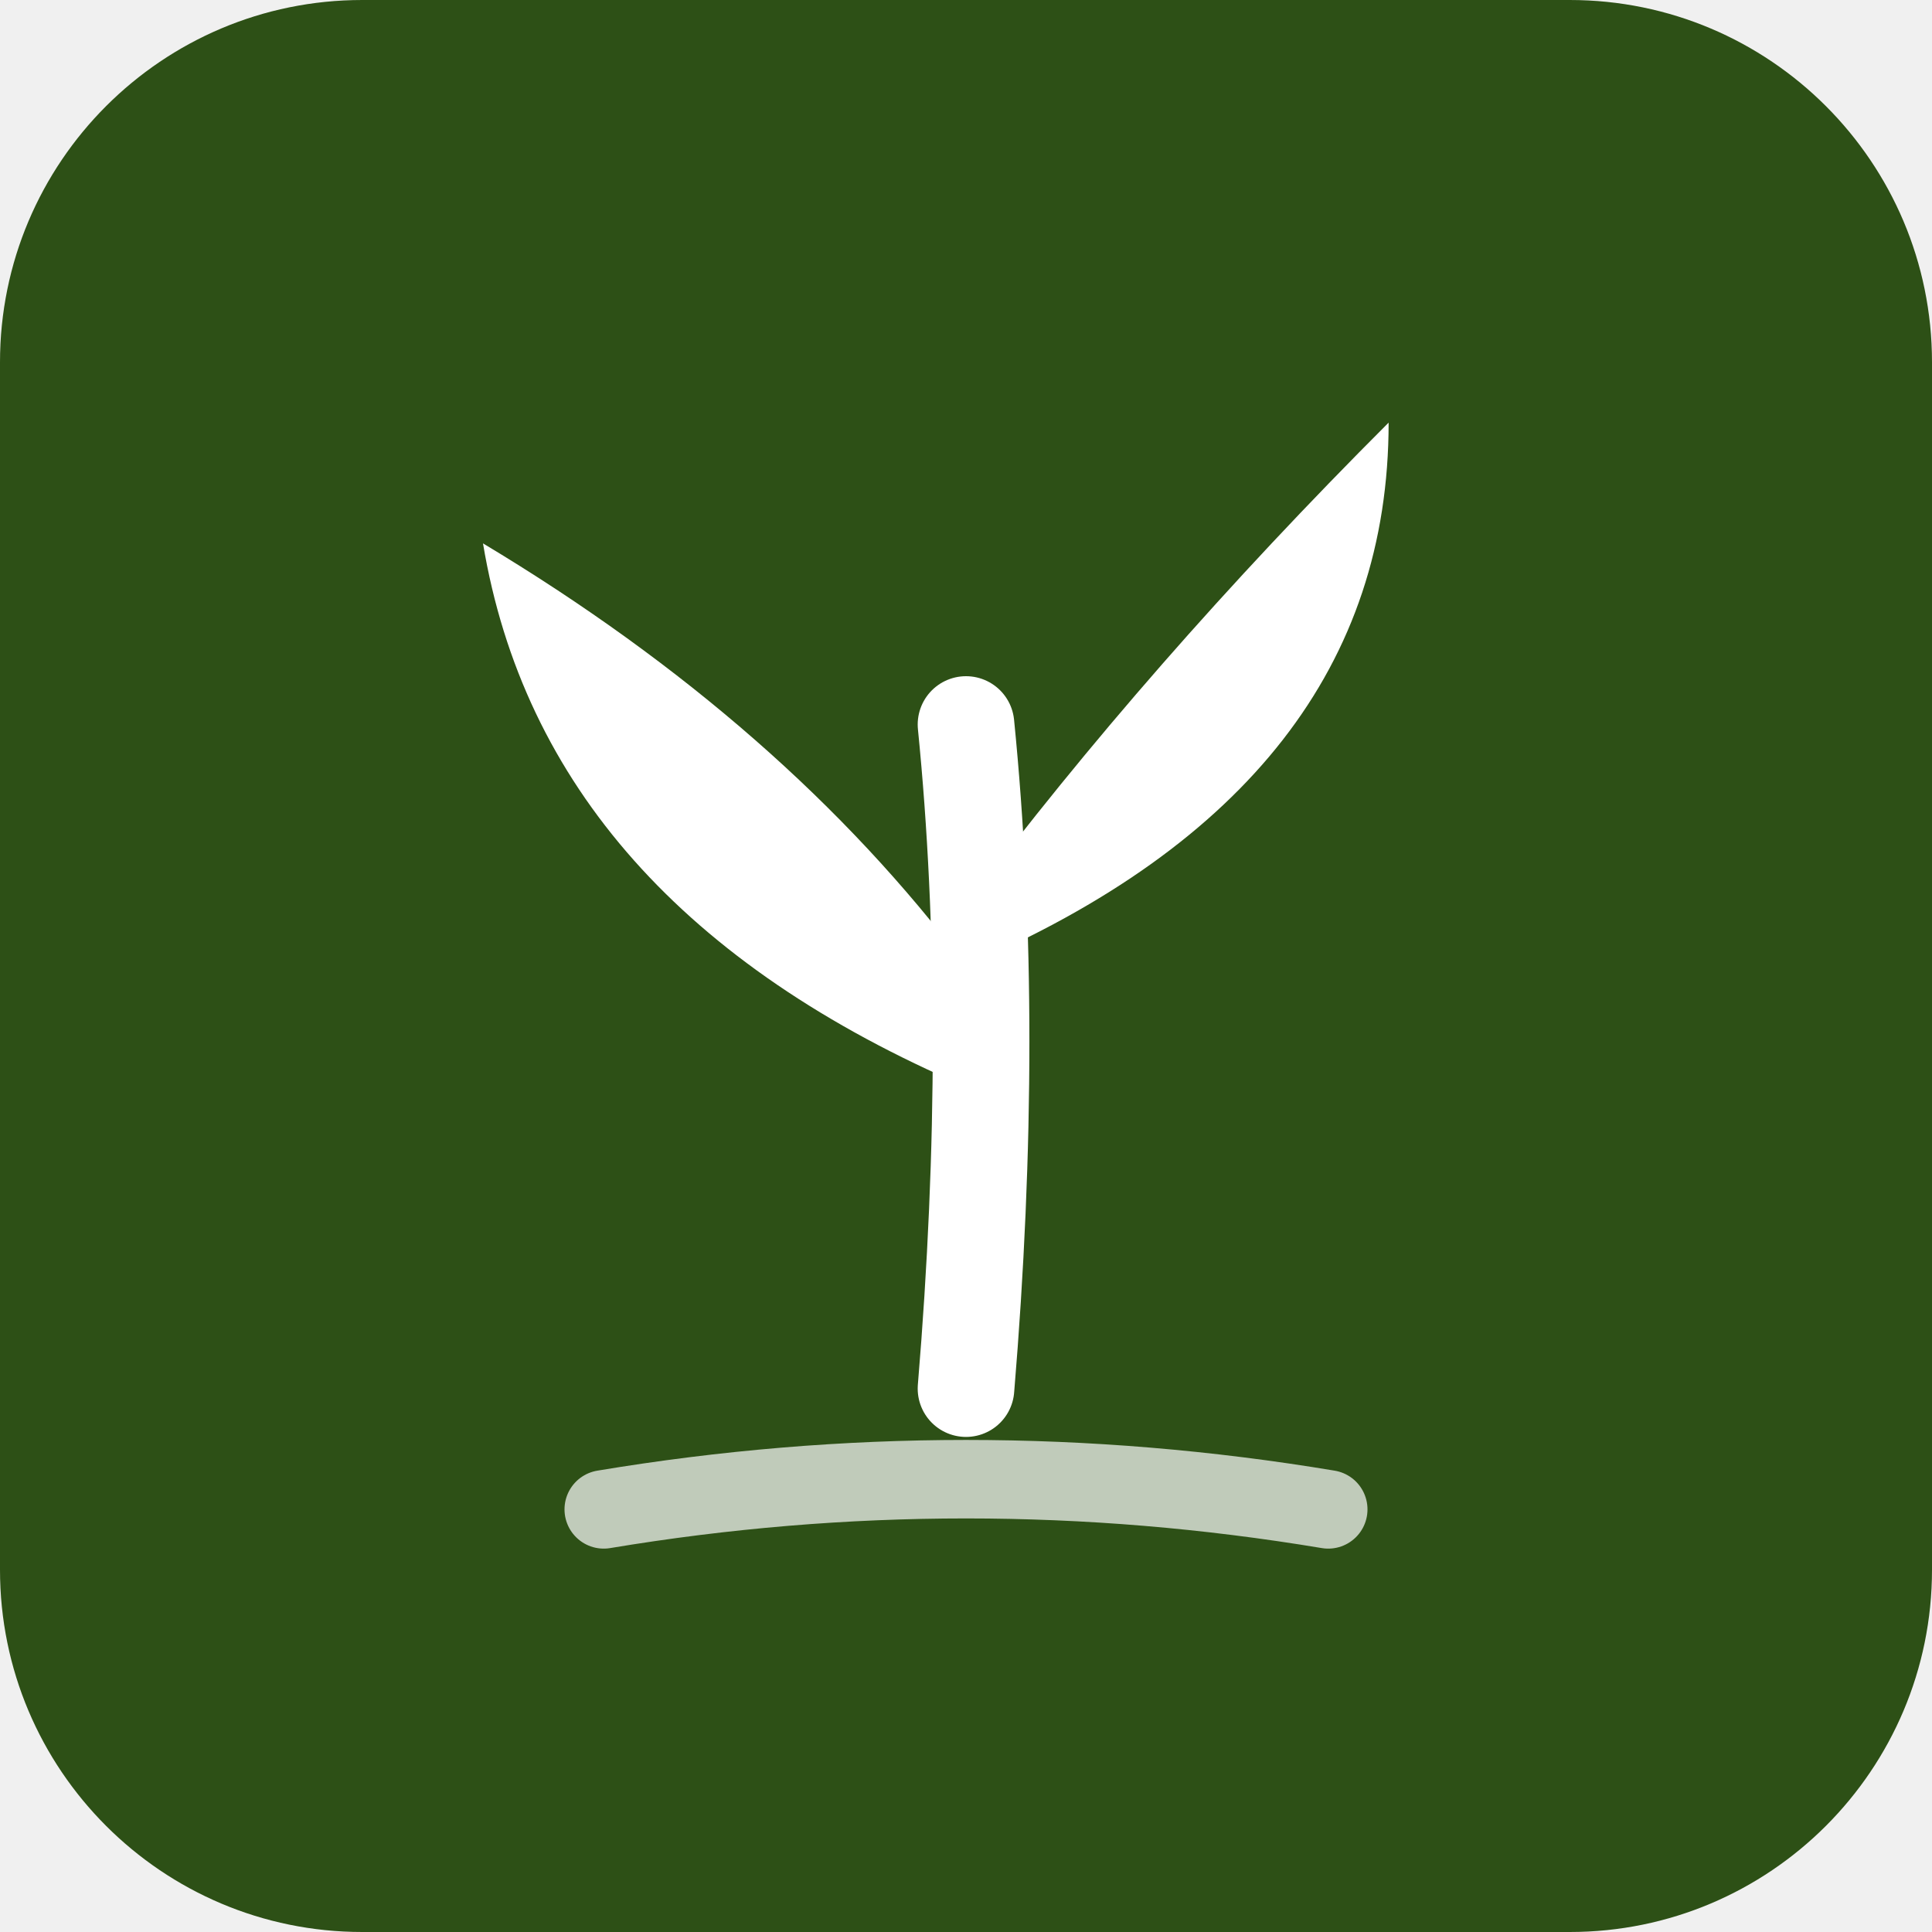
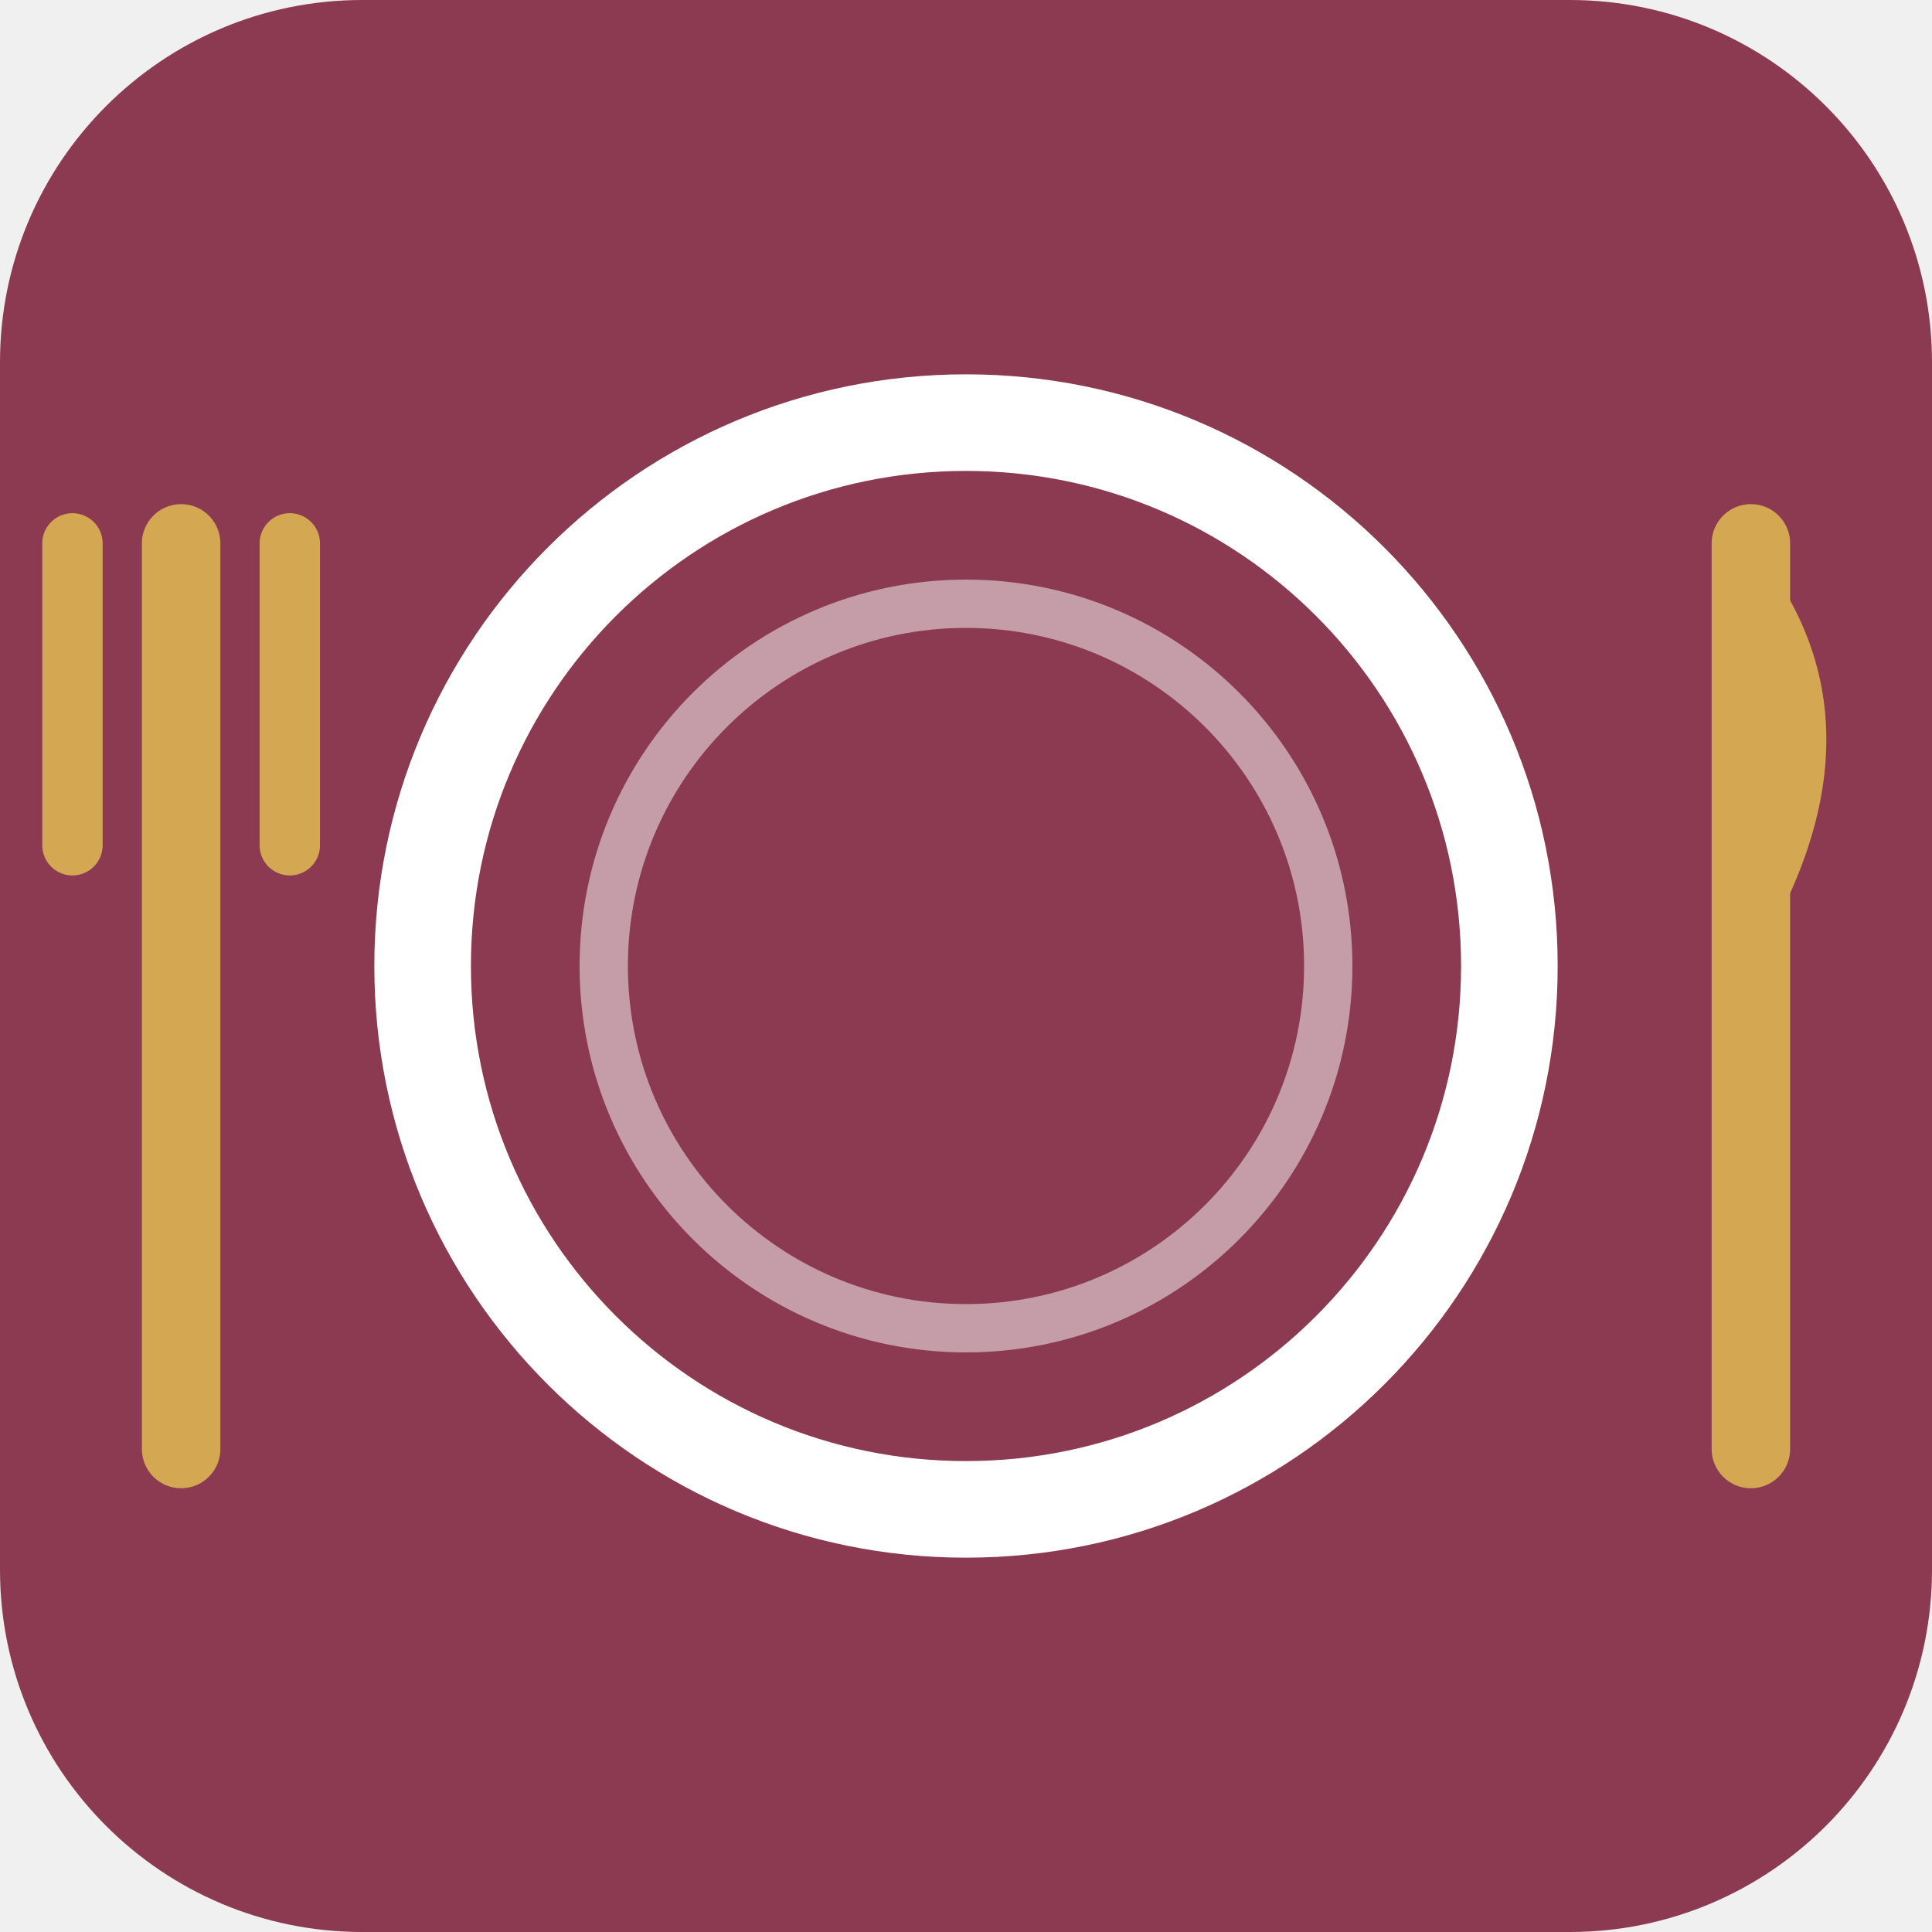
<svg xmlns="http://www.w3.org/2000/svg" viewBox="0 0 32 32" width="32" height="32">
-   <rect width="32" height="32" rx="6" fill="#2D5016" />
-   <g transform="translate(16,17)">
-     <path d="M0,6 Q0.5,0 0,-5" stroke="#ffffff" stroke-width="1.6" fill="none" stroke-linecap="round" />
-     <path d="M0,1 Q-7,-2 -8,-8 Q-3,-5 0,-1Z" fill="#ffffff" />
-     <path d="M0,-1 Q7,-4 7,-10 Q3,-6 0,-2Z" fill="#ffffff" />
-     <path d="M-6,8 Q0,7 6,8" stroke="#ffffff" stroke-width="1.3" fill="none" stroke-linecap="round" opacity="0.7" />
+   <rect width="32" height="32" rx="6" fill="#8B3A52" />
+   <g transform="translate(16,16)">
+     <circle cx="0" cy="0" r="9" fill="none" stroke="#ffffff" stroke-width="1.6" />
+     <circle cx="0" cy="0" r="6" fill="none" stroke="#ffffff" stroke-width="0.8" opacity="0.5" />
+     <line x1="-13" y1="-7" x2="-13" y2="8" stroke="#D4A853" stroke-width="1.3" stroke-linecap="round" />
+     <line x1="-11.2" y1="-7" x2="-11.2" y2="-2" stroke="#D4A853" stroke-width="1" stroke-linecap="round" />
+     <line x1="-14.8" y1="-7" x2="-14.8" y2="-2" stroke="#D4A853" stroke-width="1" stroke-linecap="round" />
+     <line x1="13" y1="-7" x2="13" y2="8" stroke="#D4A853" stroke-width="1.3" stroke-linecap="round" />
+     <path d="M13,-7 Q15.5,-4 13,0" fill="#D4A853" stroke="none" />
  </g>
</svg>
